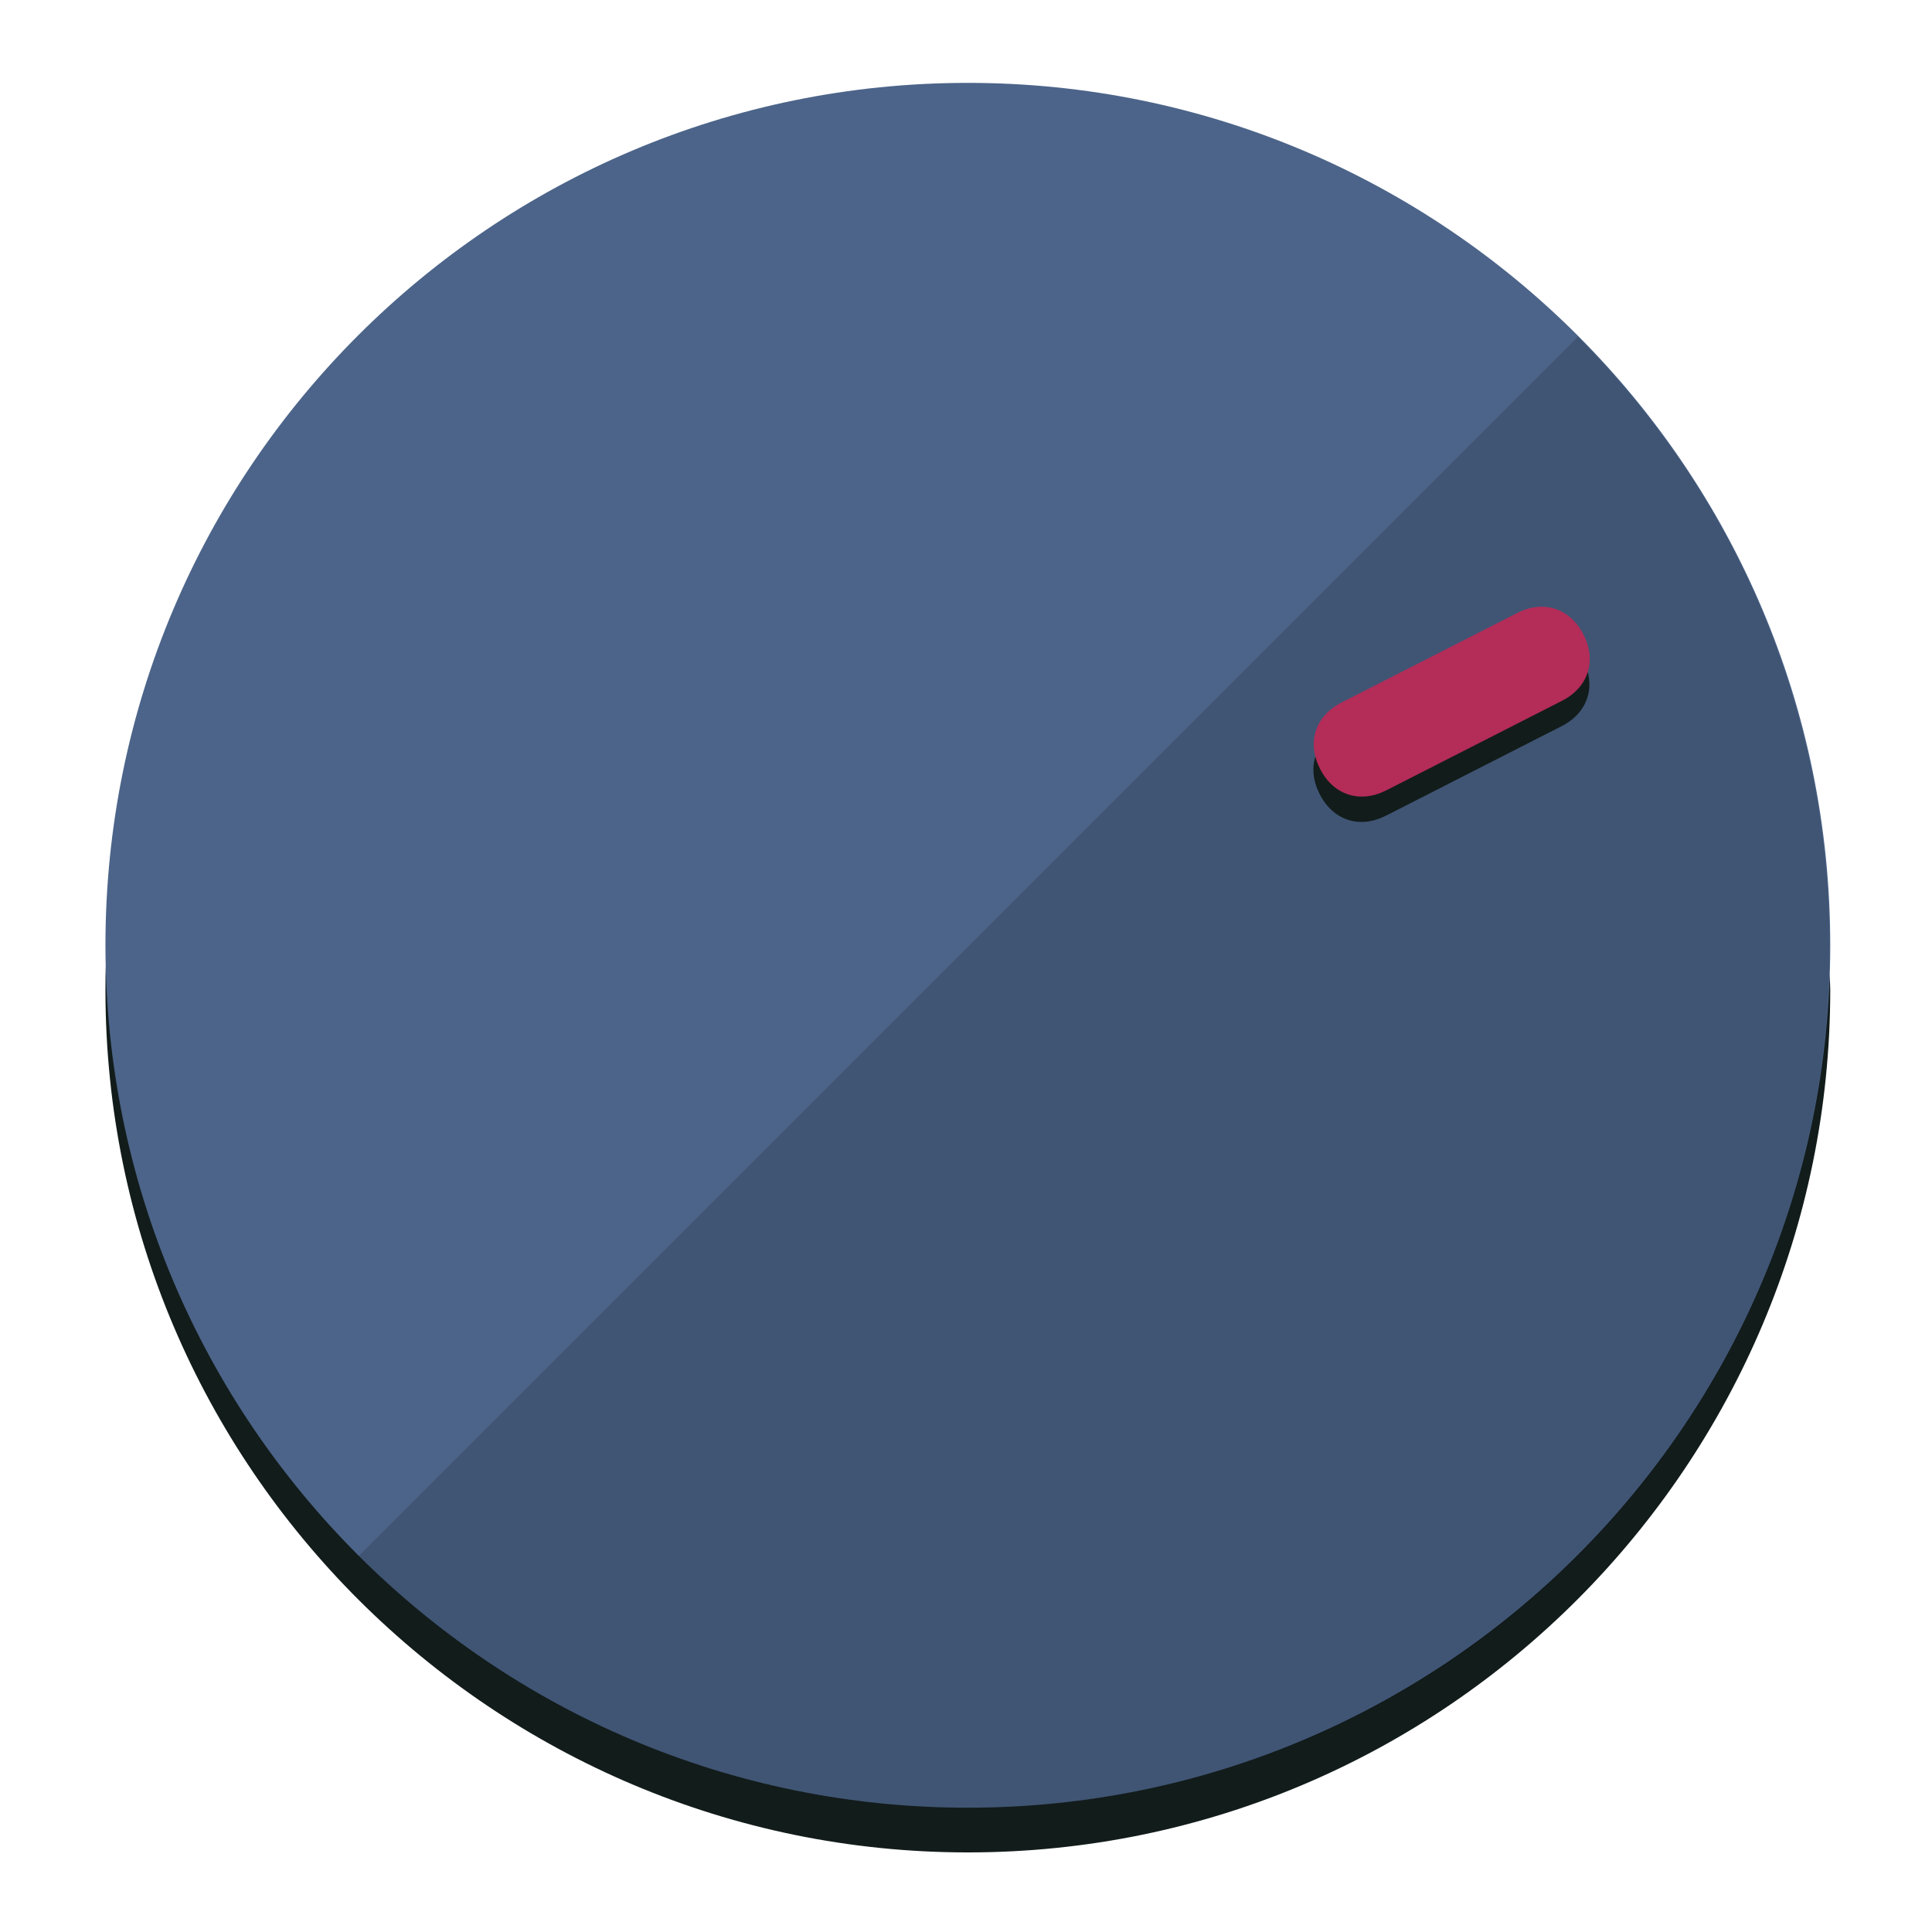
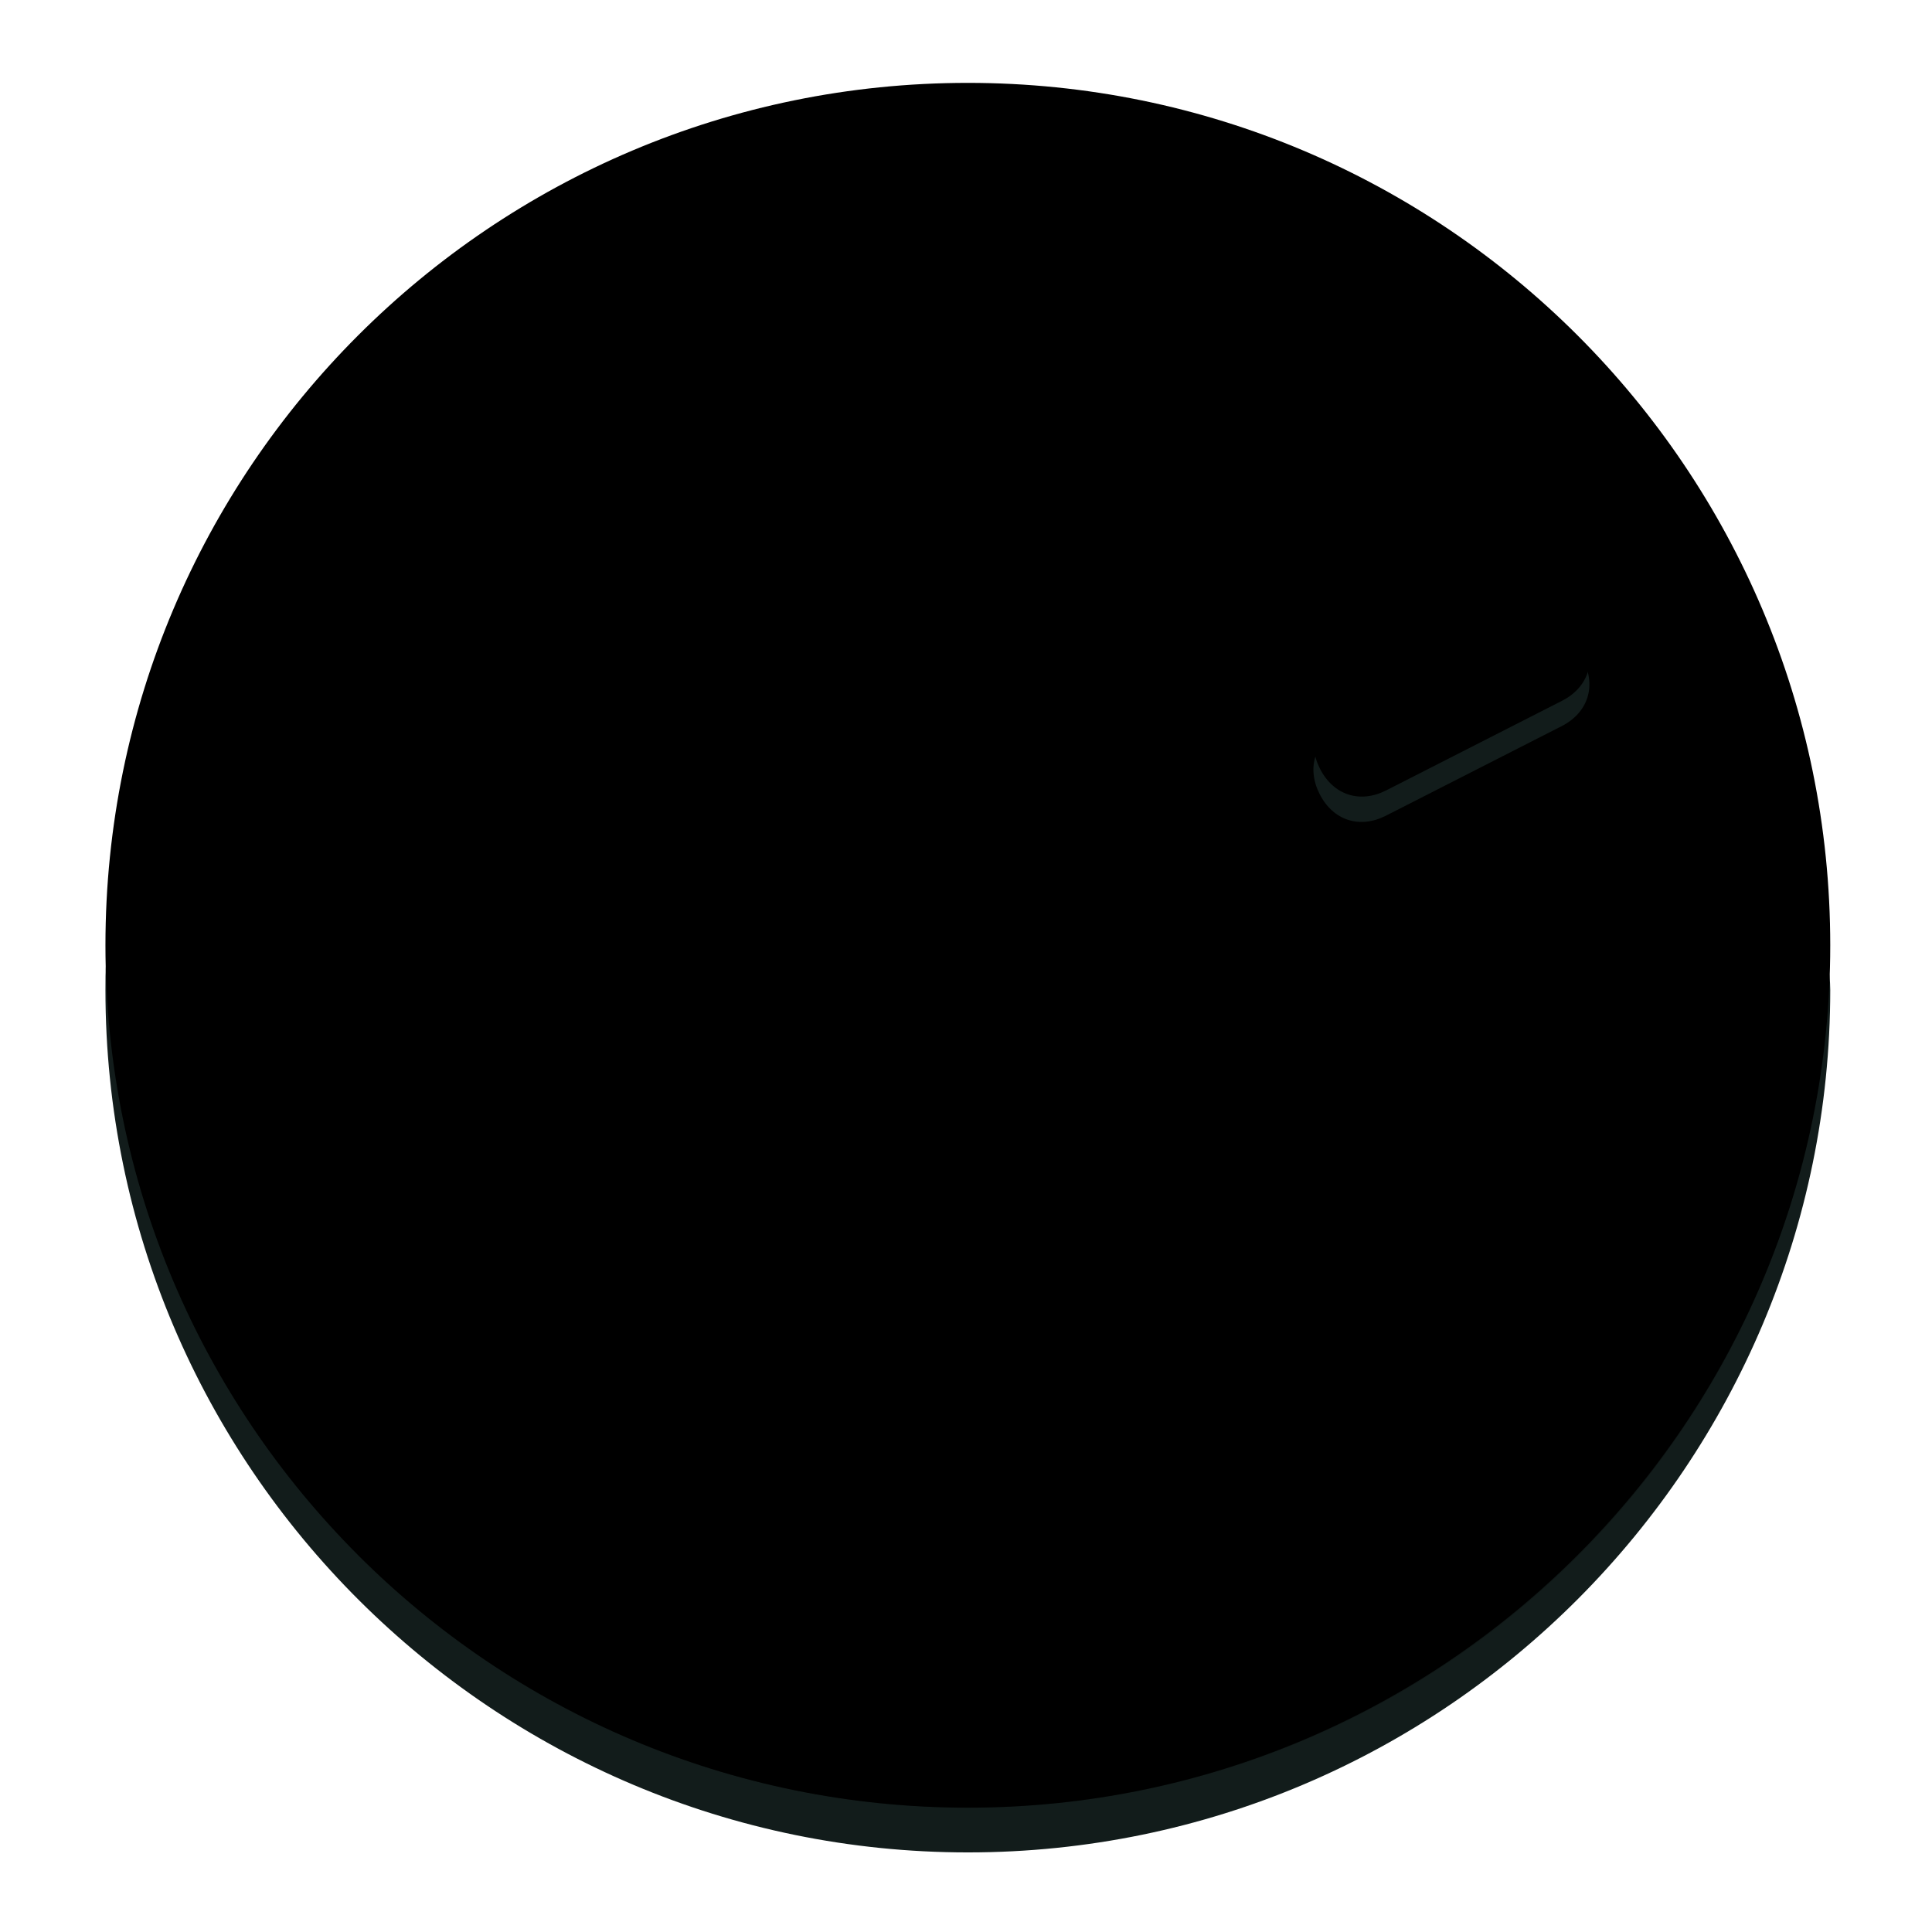
<svg xmlns="http://www.w3.org/2000/svg" height="120px" width="120px" version="1.1" id="Layer_1" viewBox="0 0 496.8 496.8" xml:space="preserve">
  <defs id="defs23" />
  <g id="g3158">
    <path style="display:inline;             fill:#121c1b;             fill-opacity:1;             stroke-width:1.584" d="m 248.875,445.92 c 116.582,0 212.89,-91.238 220.493,-205.286 0,5.069 1.267,8.87 1.267,13.939 0,121.651 -98.842,221.76 -221.76,221.76 -121.651,0 -221.76,-98.842 -221.76,-221.76 0,-5.069 0,-8.87 1.267,-13.939 7.603,114.048 103.91,205.286 220.493,205.286 z" id="path8" />
-     <circle style="display:inline; fill:#4c6489;               fill-opacity:1;             stroke-width:1.584" cx="248.875" cy="243.071" r="221.76" id="circle12" />
+     <circle style="display:inline; fill:{{wb-hvr-fg}};               fill-opacity:1;             stroke-width:1.584" cx="248.875" cy="243.071" r="221.76" id="circle12" />
    <path style="display:inline;             fill:#000000;             fill-opacity:0.154;             stroke-width:1.587" d="m 405.744,86.606 c 86.308,86.308 86.308,227.193 0,313.5 -86.308,86.308 -227.193,86.308 -313.5,0" id="path14" />
  </g>
  <g id="g3198">
    <circle style="display:none;             fill:#000000;             fill-opacity:0;             stroke-width:1.584" cx="329.835" cy="-110.802" r="221.76" id="circle12-3" transform="rotate(63)" />
    <path style="display:inline;             fill:#121c1b;             fill-opacity:1;             stroke-width:1.584" d="m 356.39,209.744 c -6.774,3.452 -13.592,1.237 -17.044,-5.538 v 0 c -3.452,-6.774 -1.237,-13.592 5.538,-17.044 l 45.163,-23.012 c 6.775,-3.452 13.592,-1.237 17.044,5.538 v 0 c 3.452,6.774 1.237,13.592 -5.538,17.044 z" id="path3789" />
-     <path style="display:inline; fill:#b42c58;               stroke-width:1.584" d="m 356.478,203.228 c -6.774,3.452 -13.592,1.237 -17.044,-5.538 v 0 c -3.452,-6.774 -1.237,-13.592 5.538,-17.044 l 45.163,-23.012 c 6.774,-3.452 13.592,-1.237 17.044,5.538 v 0 c 3.452,6.775 1.237,13.592 -5.538,17.044 z" id="path915" />
+     <path style="display:inline; fill:{{wb-hvr-bg}};               stroke-width:1.584" d="m 356.478,203.228 c -6.774,3.452 -13.592,1.237 -17.044,-5.538 v 0 c -3.452,-6.774 -1.237,-13.592 5.538,-17.044 l 45.163,-23.012 c 6.774,-3.452 13.592,-1.237 17.044,5.538 v 0 c 3.452,6.775 1.237,13.592 -5.538,17.044 z" id="path915" />
  </g>
</svg>
